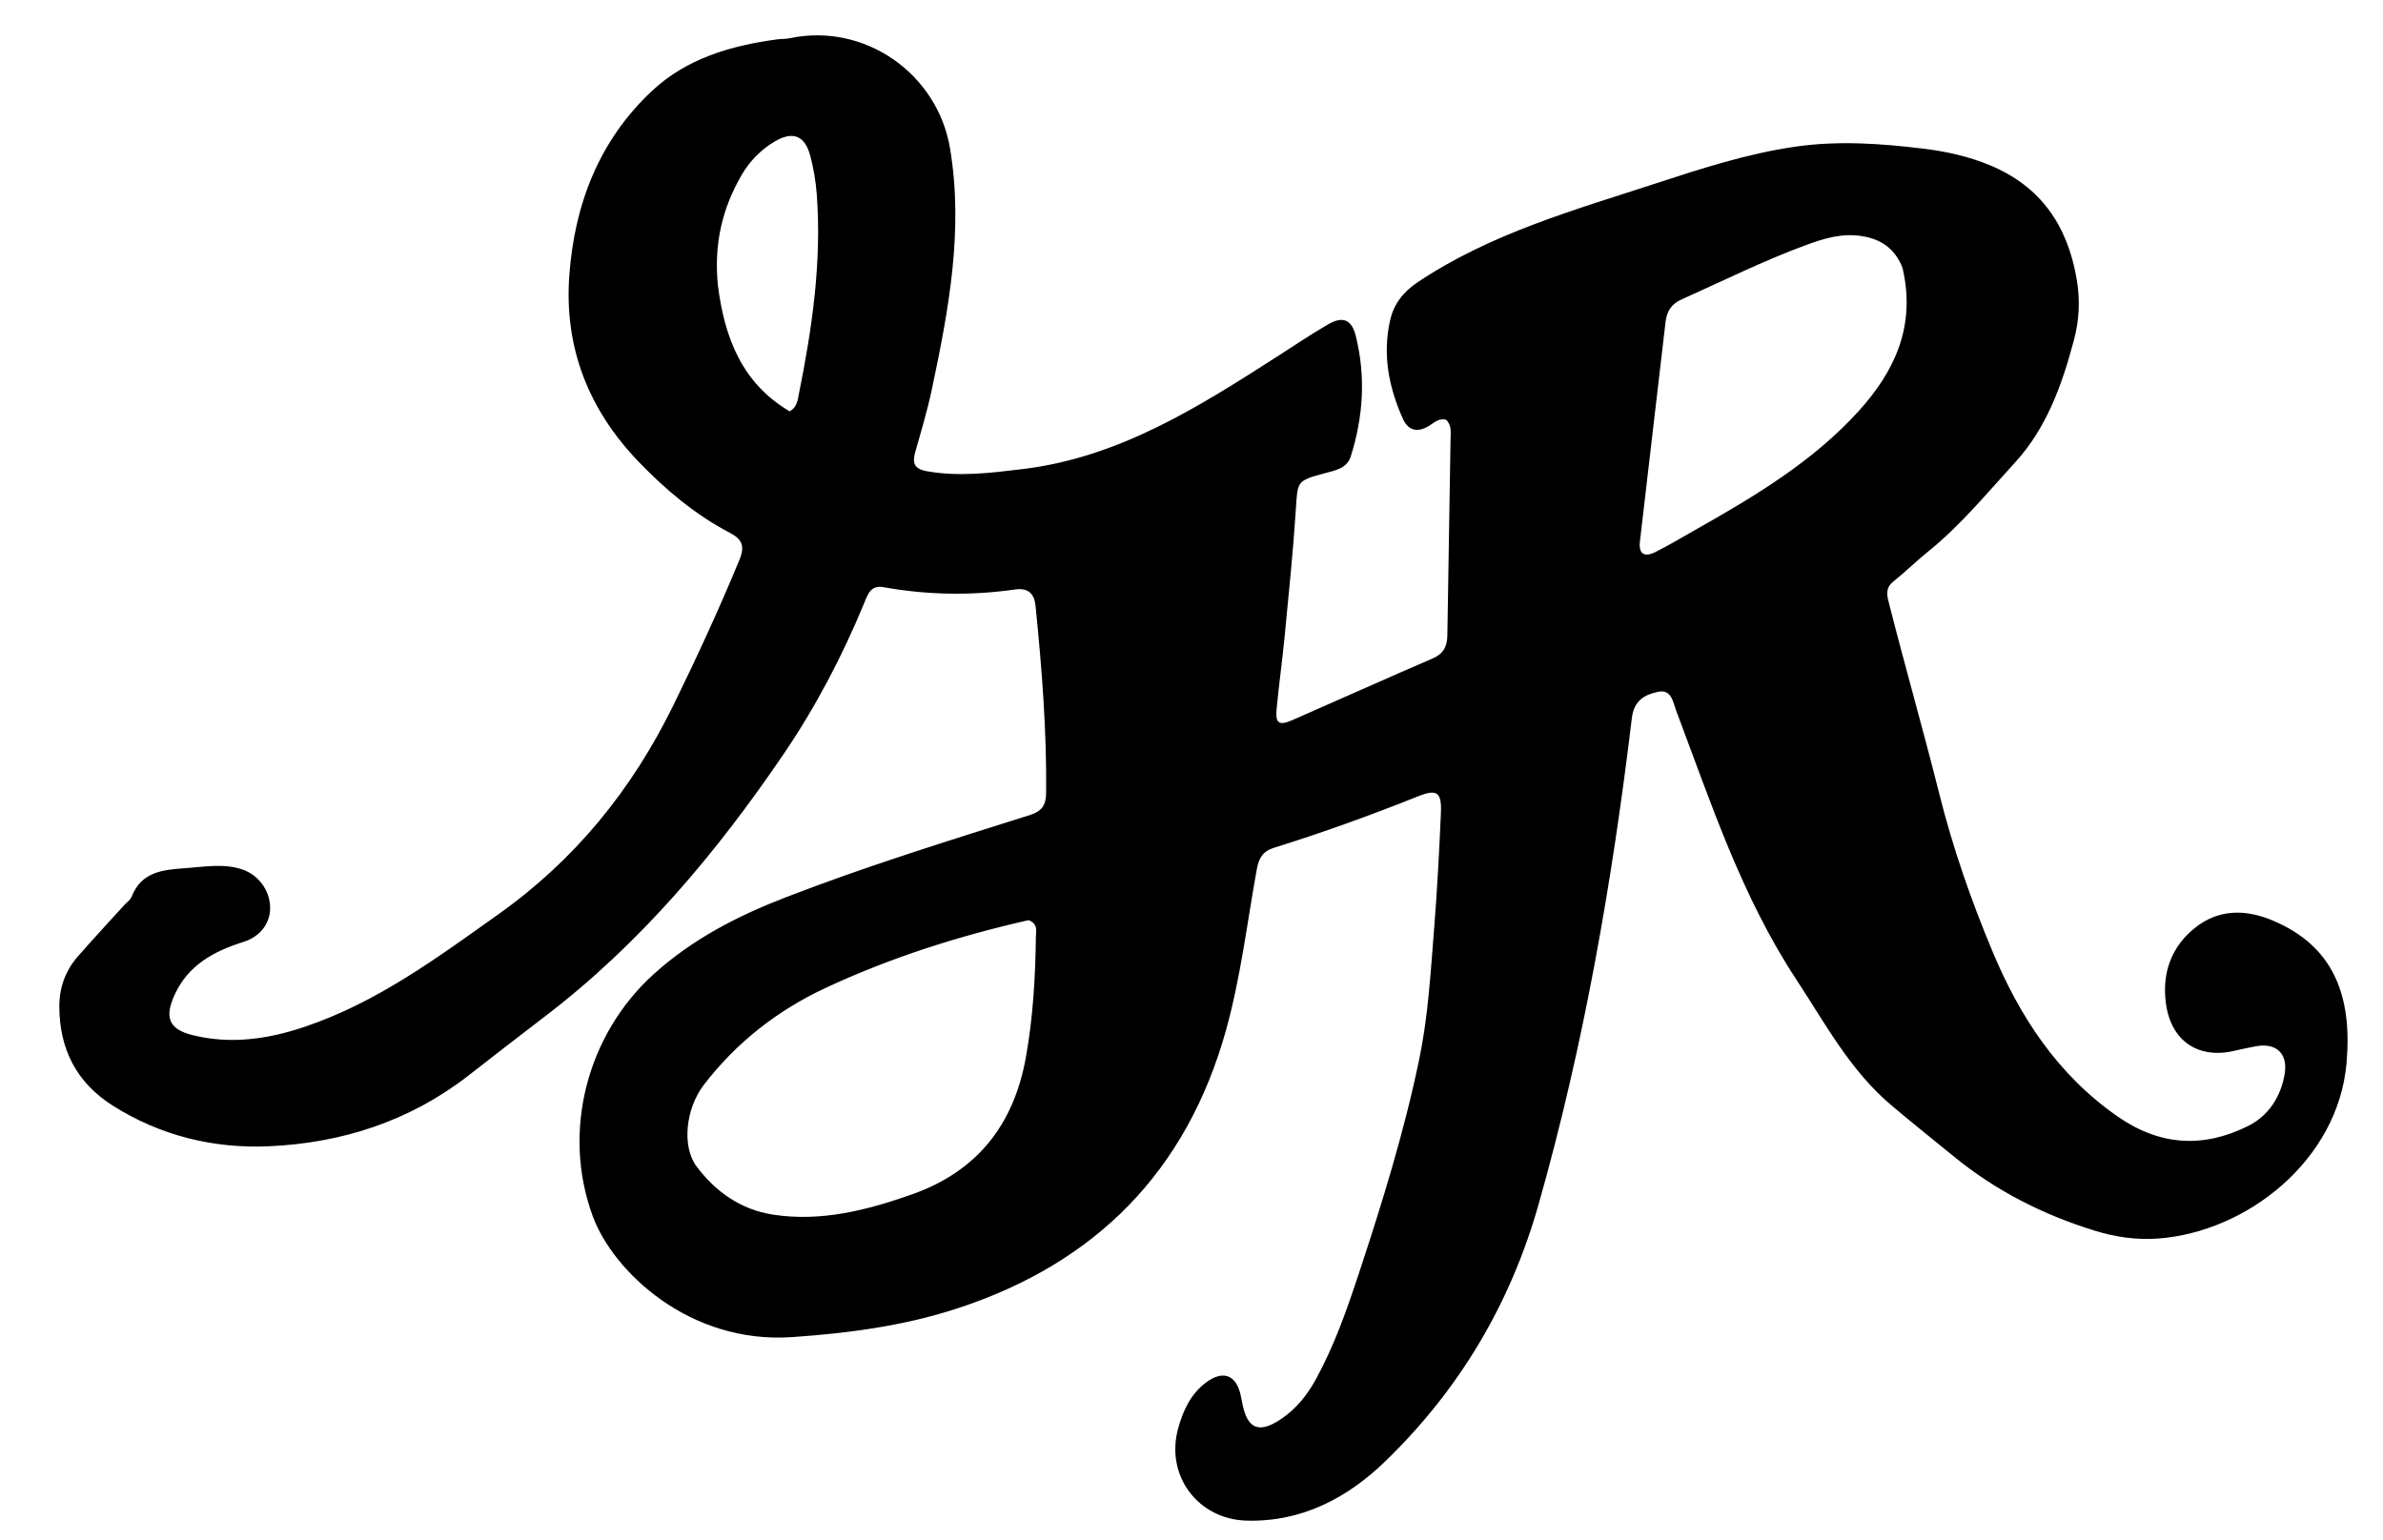
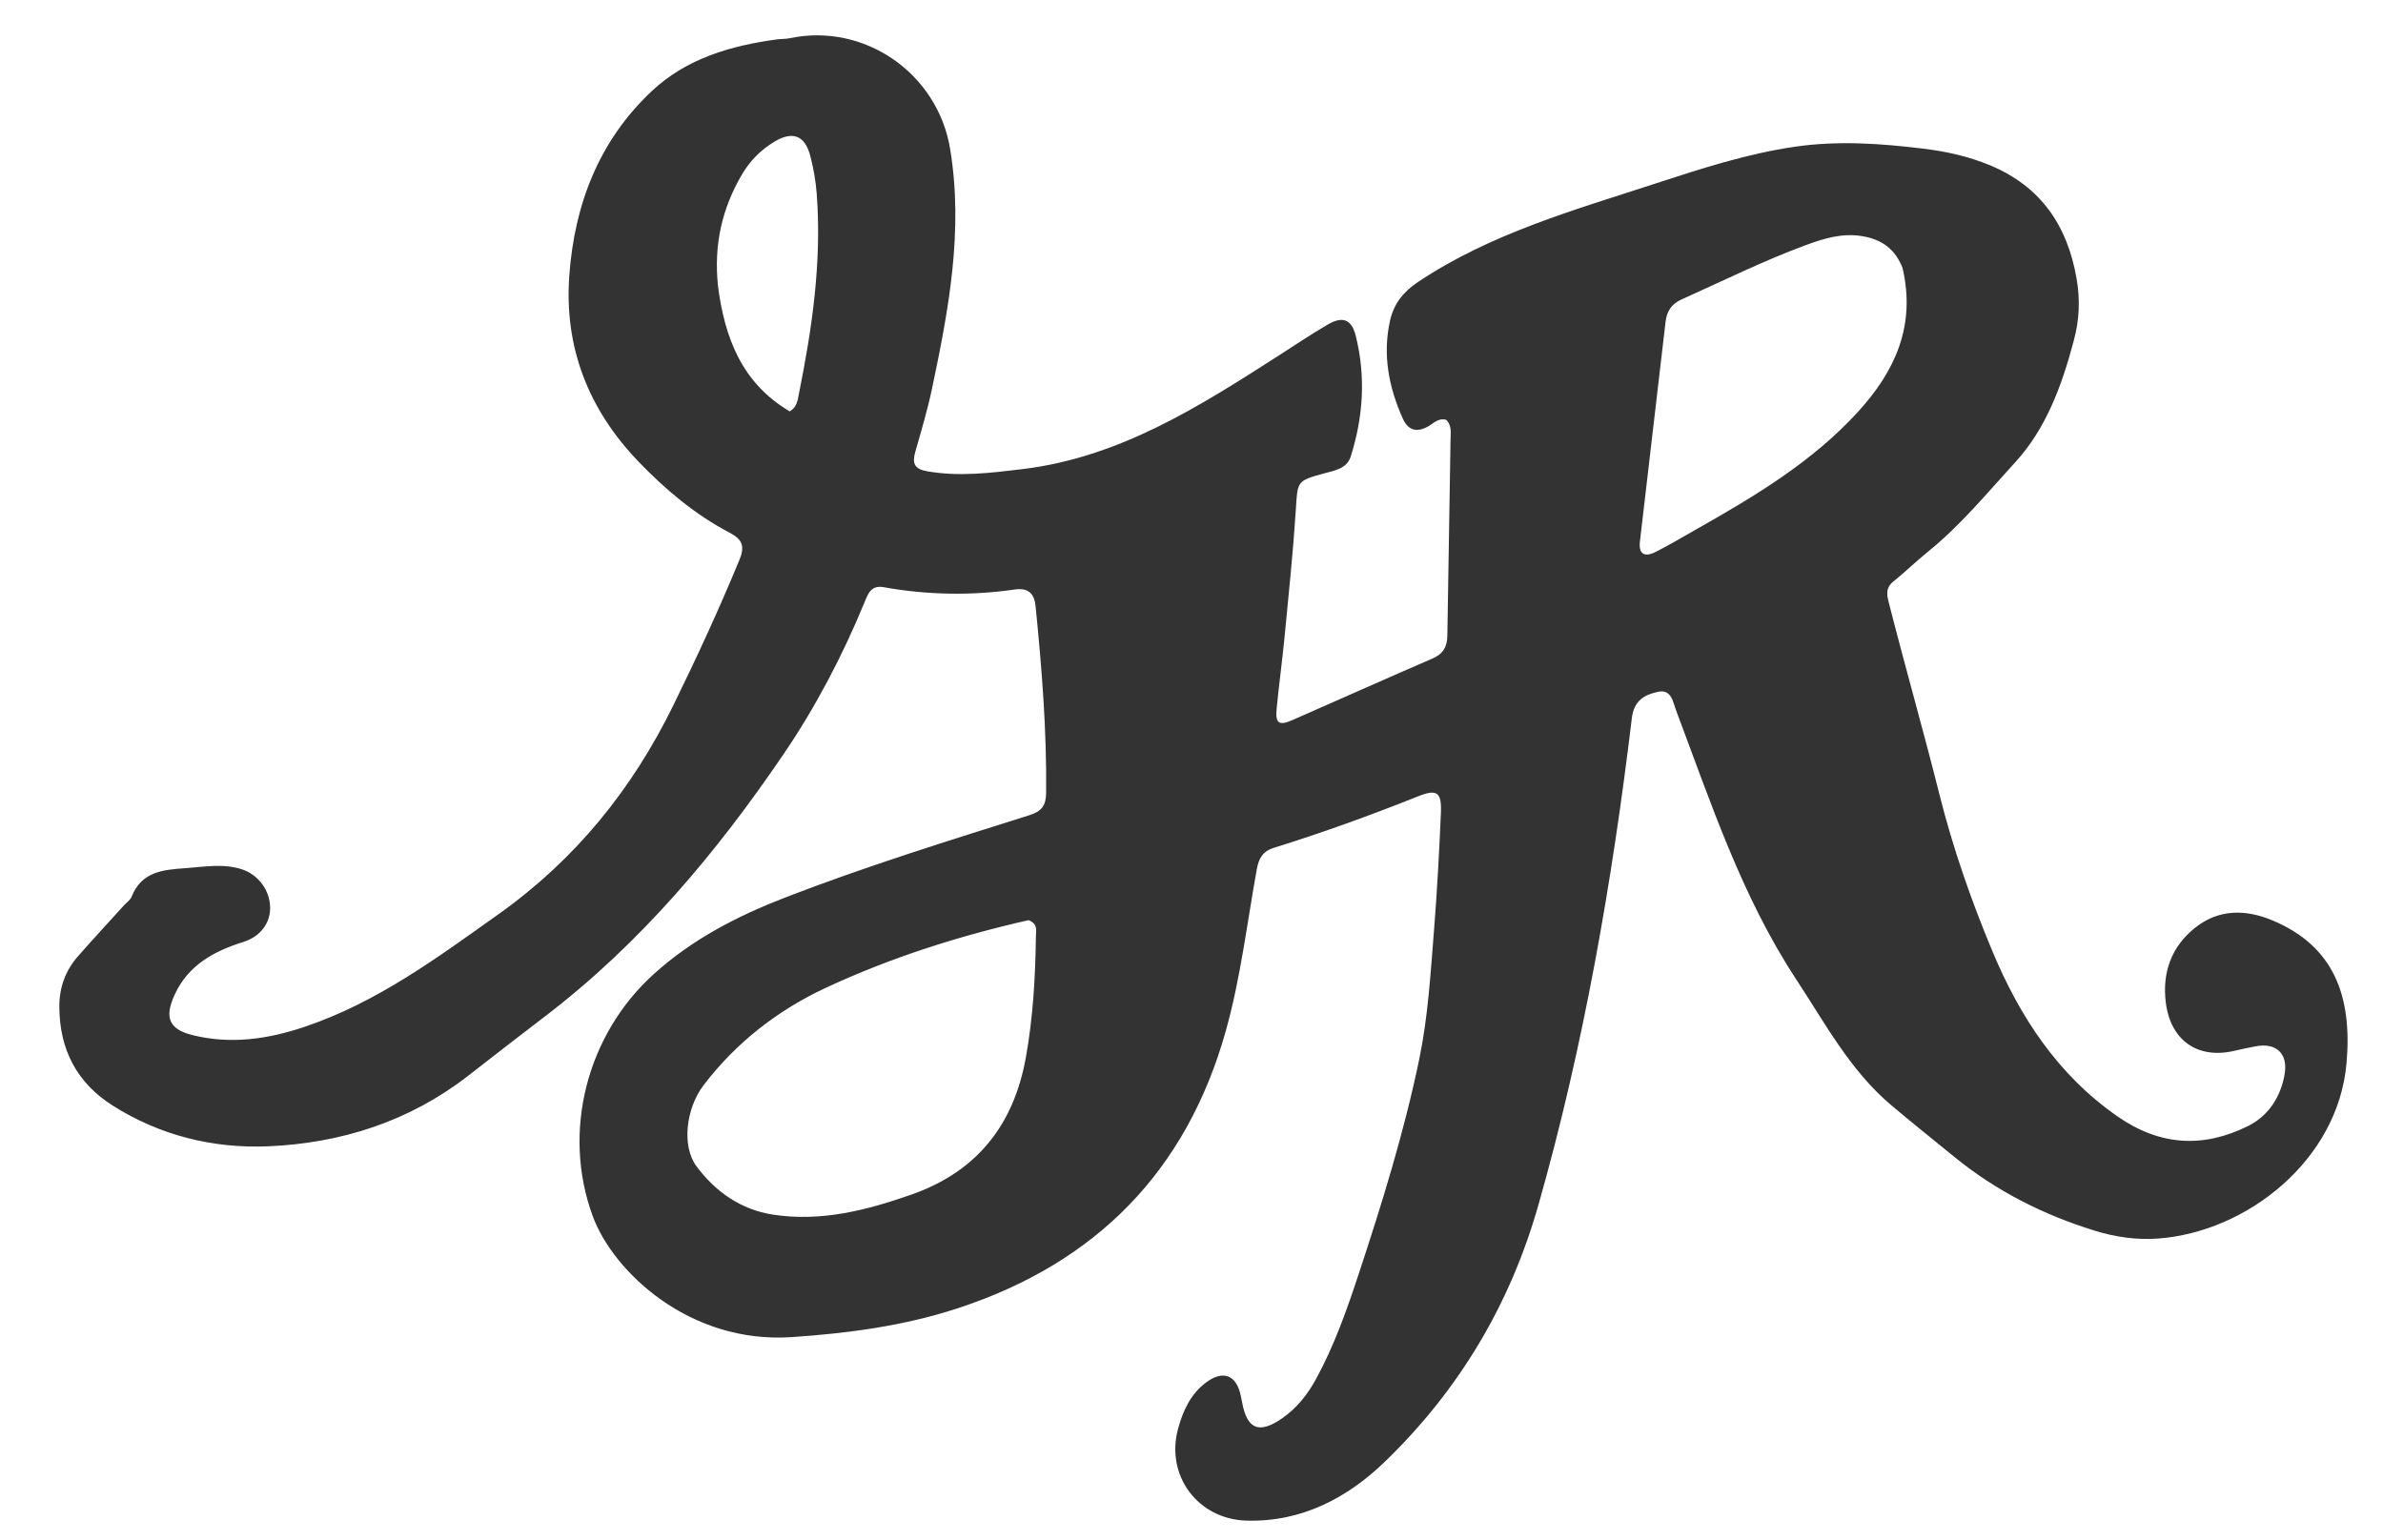
<svg xmlns="http://www.w3.org/2000/svg" width="100%" height="100%" viewBox="0 0 992 641" version="1.1" xml:space="preserve" style="fill-rule:evenodd;clip-rule:evenodd;stroke-linejoin:round;stroke-miterlimit:2;">
  <g id="Artboard1" transform="matrix(1,0,0,0.919678,0,-112.894)">
    <rect x="0" y="122.754" width="992" height="696.871" style="fill:none;" />
    <g transform="matrix(1.35953,0,0,1.47826,-180.112,-266.979)">
-       <path d="M767.419,368.147C763.768,381.884 758.919,394.962 749.631,405.114C741.021,414.527 732.84,424.515 722.81,432.617C719.185,435.545 715.848,438.828 712.216,441.747C709.515,443.917 710.349,446.347 711.021,448.982C715.946,468.298 721.448,487.484 726.285,506.79C730.439,523.367 736.007,539.295 742.513,554.894C750.87,574.935 762.469,592.772 780.855,605.566C793.876,614.627 807.14,615.328 820.878,608.484C827.088,605.39 830.822,599.581 832.016,592.704C833.136,586.257 829.395,582.896 823.116,584.107C820.994,584.516 818.872,584.939 816.771,585.444C805.531,588.149 797.152,582.404 795.655,570.818C794.453,561.511 797.379,553.504 804.68,547.733C811.839,542.075 820.004,542.066 828.292,545.532C847.01,553.36 852.797,568.557 850.977,589.284C848.366,619.005 820.466,641.003 793.203,642.976C786.682,643.448 780.218,642.519 773.976,640.595C758.218,635.739 743.719,628.43 730.894,617.963C724.442,612.696 717.925,607.505 711.564,602.129C698.976,591.491 691.375,577.13 682.495,563.625C665.725,538.119 656.341,509.461 645.715,481.286C644.745,478.715 644.311,474.635 640.156,475.524C636.061,476.4 632.798,478.158 632.147,483.571C626.089,533.94 617.434,583.8 603.529,632.706C594.868,663.17 579.232,689.31 556.705,711.146C545.166,722.332 531.236,729.806 514.229,729.368C499.294,728.983 489.21,715.583 493.246,701.044C494.738,695.667 497.038,690.659 501.622,687.167C506.964,683.098 511.111,684.71 512.424,691.212C512.556,691.865 512.694,692.517 512.816,693.172C514.351,701.423 518,702.906 525.043,698.044C529.52,694.953 532.81,690.797 535.409,686.052C541.034,675.78 544.877,664.816 548.54,653.724C555.689,632.078 562.43,610.339 567.058,587.987C569.762,574.923 570.519,561.642 571.579,548.404C572.534,536.472 573.165,524.509 573.68,512.548C573.953,506.214 572.434,505.239 566.69,507.535C552.148,513.348 537.427,518.661 522.48,523.323C519.086,524.381 517.904,526.585 517.316,529.835C514.326,546.34 512.351,563.145 507.855,579.24C495.847,622.227 468.134,650.517 425.462,664.416C408.955,669.793 392.105,671.976 374.997,673.157C343.602,675.324 320.251,653.093 314.008,636.205C304.422,610.273 312.153,580.473 332.731,561.913C344.592,551.216 358.29,544.182 373.037,538.476C397.595,528.973 422.714,521.198 447.791,513.278C451.438,512.126 452.757,510.318 452.798,506.529C453.008,487.357 451.478,468.296 449.567,449.252C449.19,445.492 447.374,443.595 443.241,444.189C429.801,446.118 416.372,445.874 403,443.479C399.117,442.784 398.215,445.624 397.128,448.261C390.437,464.487 382.307,480.041 372.484,494.501C351.899,524.804 328.522,552.719 299.139,575.095C291.32,581.05 283.576,587.106 275.812,593.134C257.8,607.117 236.928,613.774 214.596,614.721C197.798,615.432 181.495,611.448 166.972,602.235C155.952,595.244 150.714,585.044 150.647,572.032C150.617,566.071 152.52,560.893 156.397,556.474C161.01,551.215 165.77,546.085 170.468,540.9C171.25,540.037 172.374,539.313 172.773,538.301C175.777,530.683 182.189,530.025 189.132,529.55C194.944,529.151 200.674,528.022 206.431,529.85C211.455,531.445 215.05,536.142 215.194,541.449C215.324,546.244 212.283,550.473 207.038,552.12C197.994,554.959 190.116,559.198 185.947,568.317C182.806,575.188 184.107,578.847 191.438,580.669C203.05,583.555 214.42,581.948 225.758,578.128C247.936,570.656 266.3,557.017 285.084,543.663C308.691,526.881 326.03,505.417 338.666,479.632C345.855,464.963 352.684,450.163 358.909,435.061C360.638,430.865 359.72,428.804 355.911,426.806C345.35,421.265 336.341,413.695 328.078,405.113C312.667,389.108 305.181,370.063 306.803,347.96C308.4,326.206 315.916,306.63 332.161,291.444C342.76,281.537 356.242,277.633 370.341,275.714C371.656,275.535 373.017,275.617 374.307,275.344C397.161,270.519 419.564,286.098 423.392,309.18C427.544,334.209 422.961,358.521 417.831,382.798C416.458,389.297 414.544,395.688 412.724,402.084C411.748,405.515 412.449,407.292 416.315,407.972C426.151,409.702 435.796,408.499 445.581,407.315C475.258,403.723 499.543,388.242 523.837,372.654C528.884,369.415 533.864,366.057 539.041,363.039C543.59,360.387 546.34,361.401 547.619,366.546C550.703,378.946 549.916,391.316 546.071,403.449C544.904,407.129 541.293,407.718 538.056,408.596C529.463,410.926 529.826,410.967 529.259,419.747C528.425,432.675 527.079,445.572 525.837,458.472C525.121,465.907 524.086,473.311 523.378,480.747C522.953,485.205 524.096,485.985 528.193,484.191C542.534,477.91 556.817,471.498 571.188,465.288C574.455,463.876 575.603,461.617 575.653,458.292C575.956,438.303 576.332,418.315 576.629,398.326C576.66,396.223 577.073,393.943 575.294,392.223C572.962,391.558 571.509,393.233 569.833,394.201C566.383,396.195 563.65,395.488 562.037,391.896C557.717,382.274 555.756,372.275 558.117,361.787C559.261,356.706 562.151,353.027 566.635,350.031C588.885,335.16 614.317,328.042 639.298,319.877C653.354,315.283 667.461,310.694 682.185,308.564C695.308,306.666 708.399,307.581 721.47,309.181C728.427,310.033 735.204,311.526 741.732,314.229C757.362,320.7 765.514,332.699 768.327,348.998C769.427,355.374 769.22,361.555 767.419,368.147M447.433,545.458C425.951,550.331 404.981,556.988 385.075,566.309C370.521,573.123 357.843,583.006 347.938,595.979C342.499,603.101 341.156,614.683 345.742,620.846C351.569,628.676 359.395,634.152 369.198,635.653C383.896,637.903 397.86,634.328 411.645,629.478C431.663,622.434 442.849,608.153 446.567,587.653C448.796,575.361 449.51,562.912 449.668,550.437C449.69,548.737 450.4,546.663 447.433,545.458M715.013,345.648C712.802,340.062 708.848,337.012 702.779,335.984C696.514,334.922 690.867,336.706 685.308,338.757C672.336,343.541 659.952,349.72 647.342,355.362C644.149,356.79 642.831,359.123 642.463,362.251C639.819,384.677 637.202,407.107 634.612,429.54C634.186,433.232 635.926,434.452 639.404,432.697C643.562,430.6 647.567,428.195 651.625,425.901C669.646,415.712 687.453,405.107 701.527,389.625C712.575,377.471 719.222,363.495 715.013,345.648M352.318,351.176C354.342,367.057 359.657,381.029 374.293,389.634C376.557,388.324 376.723,386.153 377.097,384.297C381.177,364.07 384.129,343.72 382.558,322.999C382.258,319.047 381.57,315.068 380.545,311.241C378.9,305.095 375.148,303.703 369.613,307.027C365.422,309.544 362.049,312.963 359.571,317.232C353.63,327.465 351.001,338.42 352.318,351.176Z" style="fill-rule:nonzero;" />
+       <path d="M767.419,368.147C763.768,381.884 758.919,394.962 749.631,405.114C741.021,414.527 732.84,424.515 722.81,432.617C719.185,435.545 715.848,438.828 712.216,441.747C709.515,443.917 710.349,446.347 711.021,448.982C715.946,468.298 721.448,487.484 726.285,506.79C730.439,523.367 736.007,539.295 742.513,554.894C750.87,574.935 762.469,592.772 780.855,605.566C793.876,614.627 807.14,615.328 820.878,608.484C827.088,605.39 830.822,599.581 832.016,592.704C833.136,586.257 829.395,582.896 823.116,584.107C820.994,584.516 818.872,584.939 816.771,585.444C805.531,588.149 797.152,582.404 795.655,570.818C794.453,561.511 797.379,553.504 804.68,547.733C811.839,542.075 820.004,542.066 828.292,545.532C847.01,553.36 852.797,568.557 850.977,589.284C848.366,619.005 820.466,641.003 793.203,642.976C786.682,643.448 780.218,642.519 773.976,640.595C758.218,635.739 743.719,628.43 730.894,617.963C724.442,612.696 717.925,607.505 711.564,602.129C698.976,591.491 691.375,577.13 682.495,563.625C665.725,538.119 656.341,509.461 645.715,481.286C644.745,478.715 644.311,474.635 640.156,475.524C636.061,476.4 632.798,478.158 632.147,483.571C626.089,533.94 617.434,583.8 603.529,632.706C594.868,663.17 579.232,689.31 556.705,711.146C545.166,722.332 531.236,729.806 514.229,729.368C499.294,728.983 489.21,715.583 493.246,701.044C494.738,695.667 497.038,690.659 501.622,687.167C506.964,683.098 511.111,684.71 512.424,691.212C512.556,691.865 512.694,692.517 512.816,693.172C514.351,701.423 518,702.906 525.043,698.044C529.52,694.953 532.81,690.797 535.409,686.052C541.034,675.78 544.877,664.816 548.54,653.724C555.689,632.078 562.43,610.339 567.058,587.987C569.762,574.923 570.519,561.642 571.579,548.404C572.534,536.472 573.165,524.509 573.68,512.548C573.953,506.214 572.434,505.239 566.69,507.535C552.148,513.348 537.427,518.661 522.48,523.323C519.086,524.381 517.904,526.585 517.316,529.835C514.326,546.34 512.351,563.145 507.855,579.24C495.847,622.227 468.134,650.517 425.462,664.416C408.955,669.793 392.105,671.976 374.997,673.157C343.602,675.324 320.251,653.093 314.008,636.205C304.422,610.273 312.153,580.473 332.731,561.913C344.592,551.216 358.29,544.182 373.037,538.476C397.595,528.973 422.714,521.198 447.791,513.278C451.438,512.126 452.757,510.318 452.798,506.529C453.008,487.357 451.478,468.296 449.567,449.252C449.19,445.492 447.374,443.595 443.241,444.189C429.801,446.118 416.372,445.874 403,443.479C399.117,442.784 398.215,445.624 397.128,448.261C390.437,464.487 382.307,480.041 372.484,494.501C351.899,524.804 328.522,552.719 299.139,575.095C291.32,581.05 283.576,587.106 275.812,593.134C257.8,607.117 236.928,613.774 214.596,614.721C197.798,615.432 181.495,611.448 166.972,602.235C155.952,595.244 150.714,585.044 150.647,572.032C150.617,566.071 152.52,560.893 156.397,556.474C161.01,551.215 165.77,546.085 170.468,540.9C171.25,540.037 172.374,539.313 172.773,538.301C175.777,530.683 182.189,530.025 189.132,529.55C194.944,529.151 200.674,528.022 206.431,529.85C211.455,531.445 215.05,536.142 215.194,541.449C215.324,546.244 212.283,550.473 207.038,552.12C197.994,554.959 190.116,559.198 185.947,568.317C182.806,575.188 184.107,578.847 191.438,580.669C203.05,583.555 214.42,581.948 225.758,578.128C247.936,570.656 266.3,557.017 285.084,543.663C308.691,526.881 326.03,505.417 338.666,479.632C345.855,464.963 352.684,450.163 358.909,435.061C360.638,430.865 359.72,428.804 355.911,426.806C345.35,421.265 336.341,413.695 328.078,405.113C312.667,389.108 305.181,370.063 306.803,347.96C308.4,326.206 315.916,306.63 332.161,291.444C342.76,281.537 356.242,277.633 370.341,275.714C371.656,275.535 373.017,275.617 374.307,275.344C397.161,270.519 419.564,286.098 423.392,309.18C427.544,334.209 422.961,358.521 417.831,382.798C416.458,389.297 414.544,395.688 412.724,402.084C411.748,405.515 412.449,407.292 416.315,407.972C426.151,409.702 435.796,408.499 445.581,407.315C475.258,403.723 499.543,388.242 523.837,372.654C528.884,369.415 533.864,366.057 539.041,363.039C543.59,360.387 546.34,361.401 547.619,366.546C550.703,378.946 549.916,391.316 546.071,403.449C544.904,407.129 541.293,407.718 538.056,408.596C529.463,410.926 529.826,410.967 529.259,419.747C528.425,432.675 527.079,445.572 525.837,458.472C525.121,465.907 524.086,473.311 523.378,480.747C522.953,485.205 524.096,485.985 528.193,484.191C542.534,477.91 556.817,471.498 571.188,465.288C574.455,463.876 575.603,461.617 575.653,458.292C575.956,438.303 576.332,418.315 576.629,398.326C576.66,396.223 577.073,393.943 575.294,392.223C572.962,391.558 571.509,393.233 569.833,394.201C566.383,396.195 563.65,395.488 562.037,391.896C557.717,382.274 555.756,372.275 558.117,361.787C559.261,356.706 562.151,353.027 566.635,350.031C588.885,335.16 614.317,328.042 639.298,319.877C653.354,315.283 667.461,310.694 682.185,308.564C695.308,306.666 708.399,307.581 721.47,309.181C728.427,310.033 735.204,311.526 741.732,314.229C757.362,320.7 765.514,332.699 768.327,348.998C769.427,355.374 769.22,361.555 767.419,368.147M447.433,545.458C425.951,550.331 404.981,556.988 385.075,566.309C370.521,573.123 357.843,583.006 347.938,595.979C342.499,603.101 341.156,614.683 345.742,620.846C351.569,628.676 359.395,634.152 369.198,635.653C383.896,637.903 397.86,634.328 411.645,629.478C431.663,622.434 442.849,608.153 446.567,587.653C448.796,575.361 449.51,562.912 449.668,550.437C449.69,548.737 450.4,546.663 447.433,545.458M715.013,345.648C712.802,340.062 708.848,337.012 702.779,335.984C696.514,334.922 690.867,336.706 685.308,338.757C672.336,343.541 659.952,349.72 647.342,355.362C644.149,356.79 642.831,359.123 642.463,362.251C639.819,384.677 637.202,407.107 634.612,429.54C634.186,433.232 635.926,434.452 639.404,432.697C643.562,430.6 647.567,428.195 651.625,425.901C669.646,415.712 687.453,405.107 701.527,389.625C712.575,377.471 719.222,363.495 715.013,345.648M352.318,351.176C354.342,367.057 359.657,381.029 374.293,389.634C376.557,388.324 376.723,386.153 377.097,384.297C381.177,364.07 384.129,343.72 382.558,322.999C382.258,319.047 381.57,315.068 380.545,311.241C378.9,305.095 375.148,303.703 369.613,307.027C365.422,309.544 362.049,312.963 359.571,317.232C353.63,327.465 351.001,338.42 352.318,351.176Z" style="fill:rgb(51,51,51);fill-rule:nonzero;" />
    </g>
  </g>
</svg>
